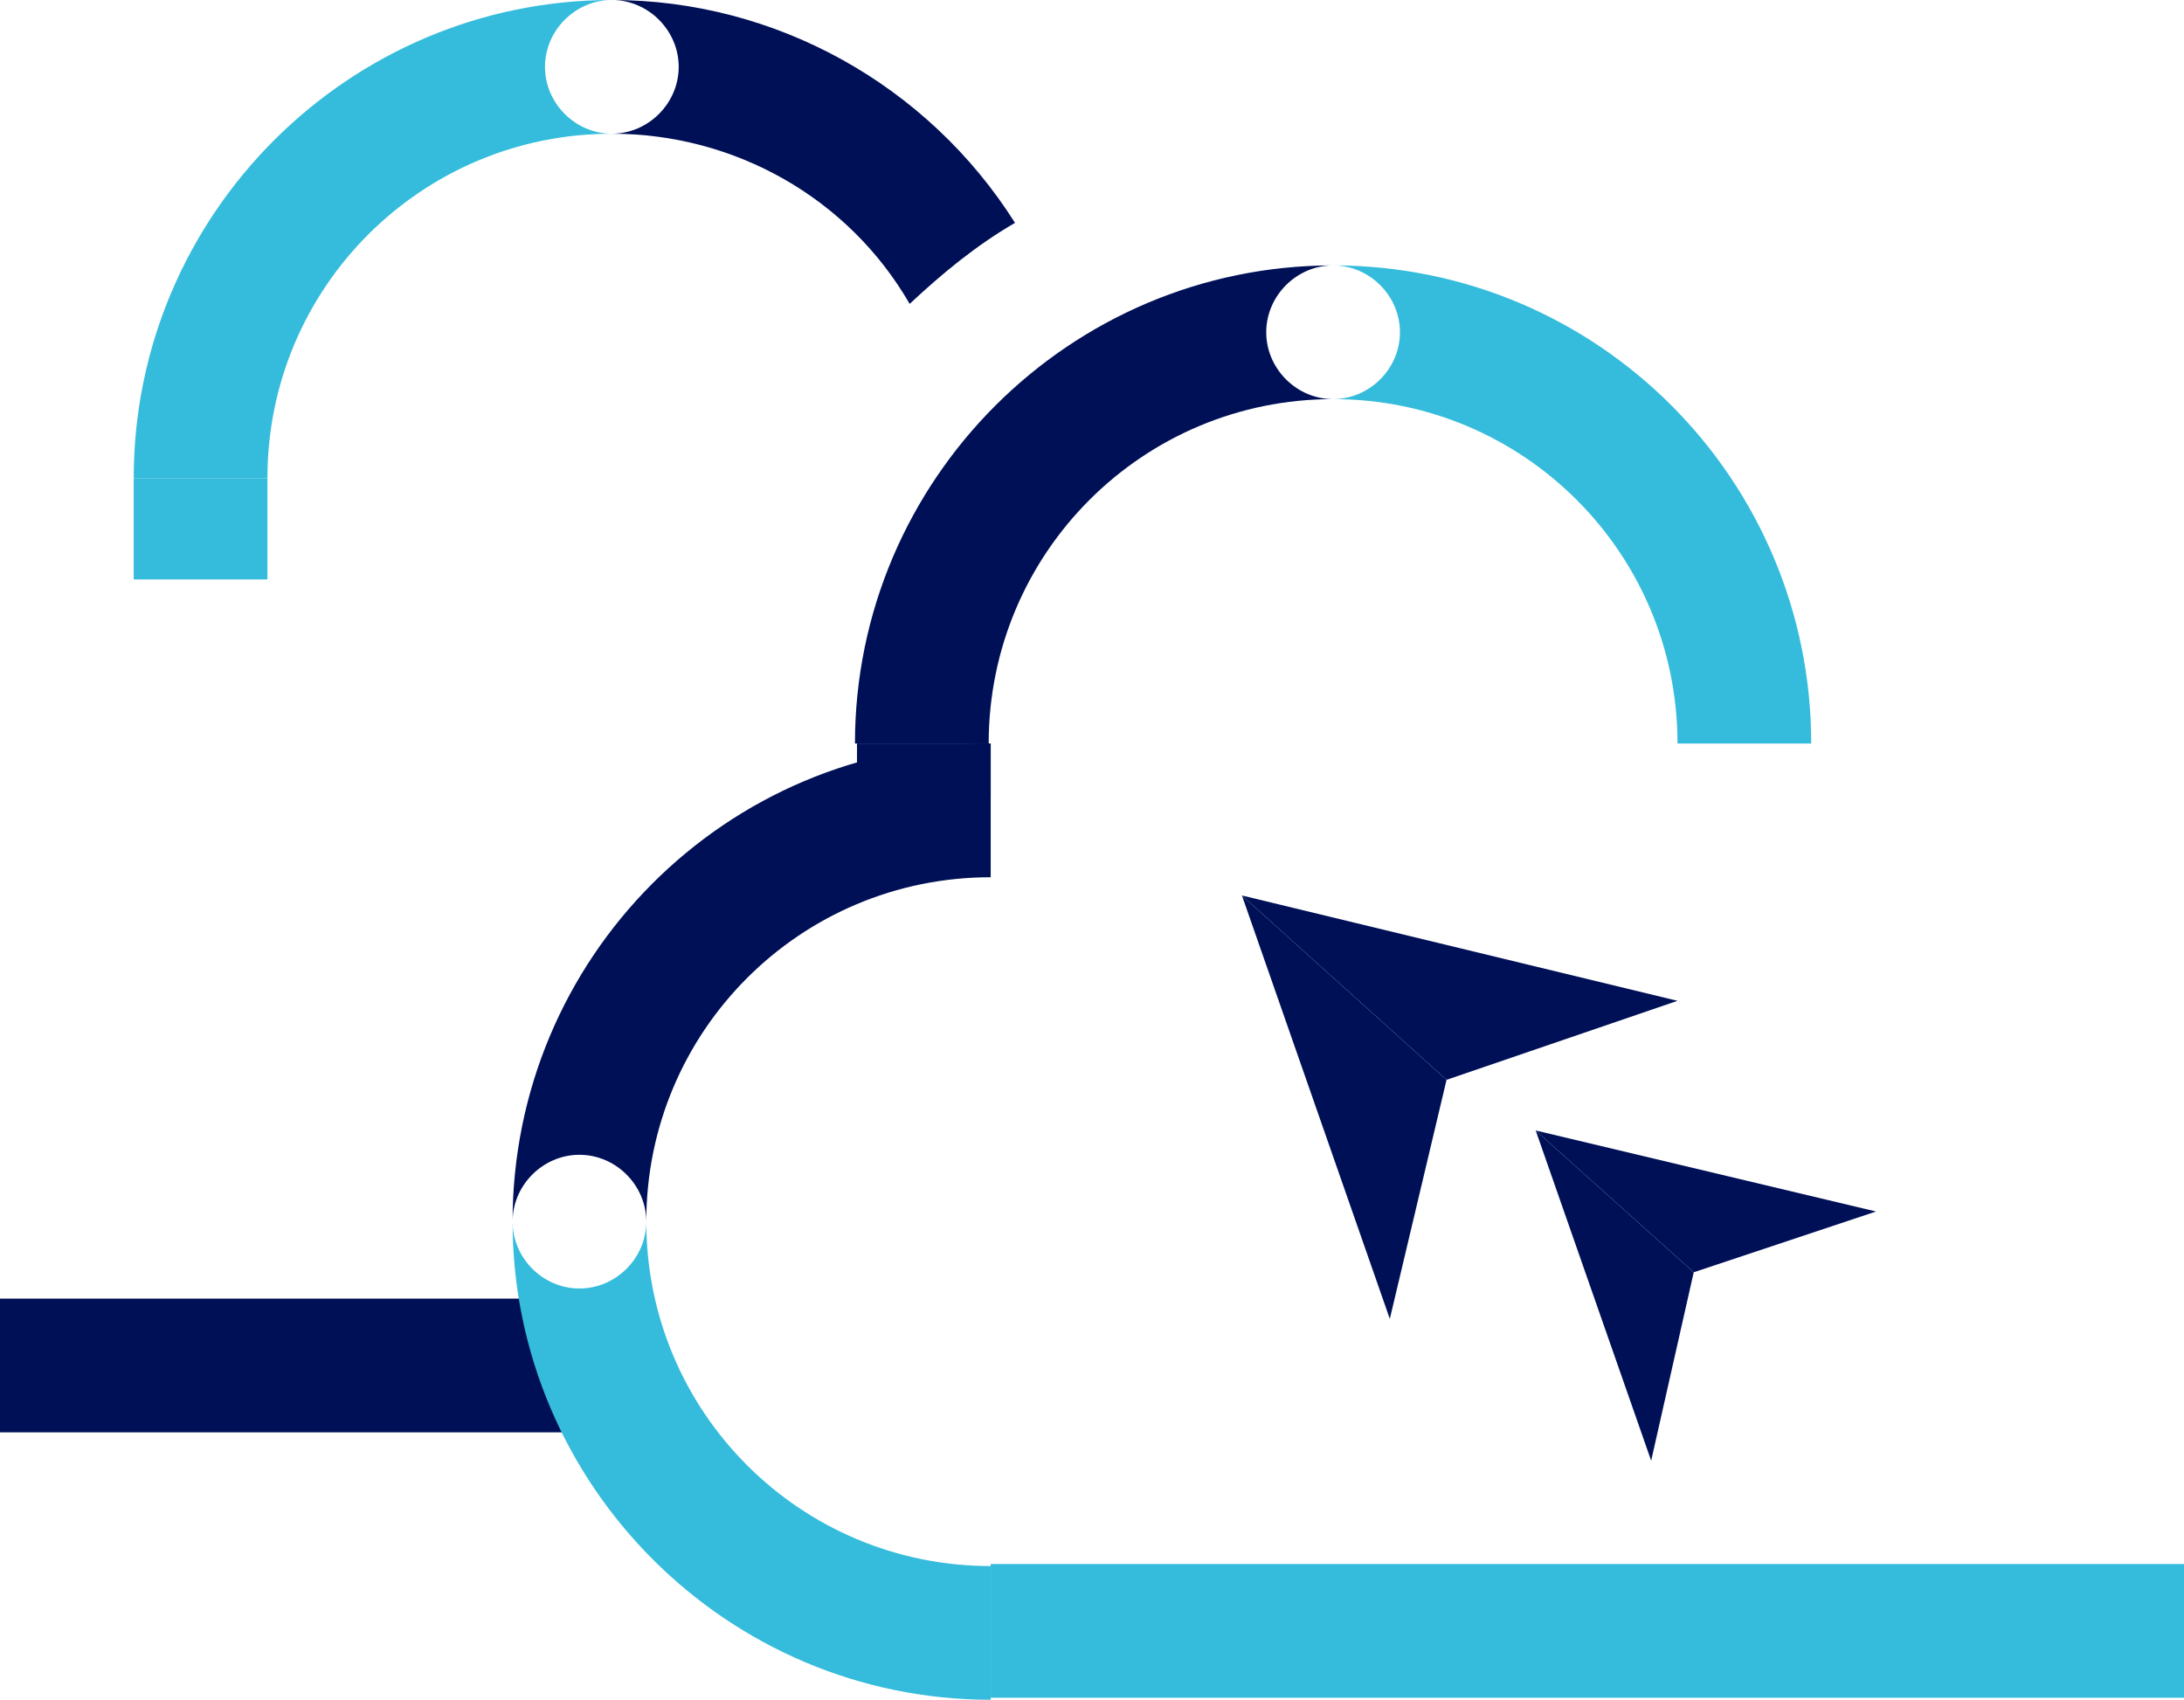
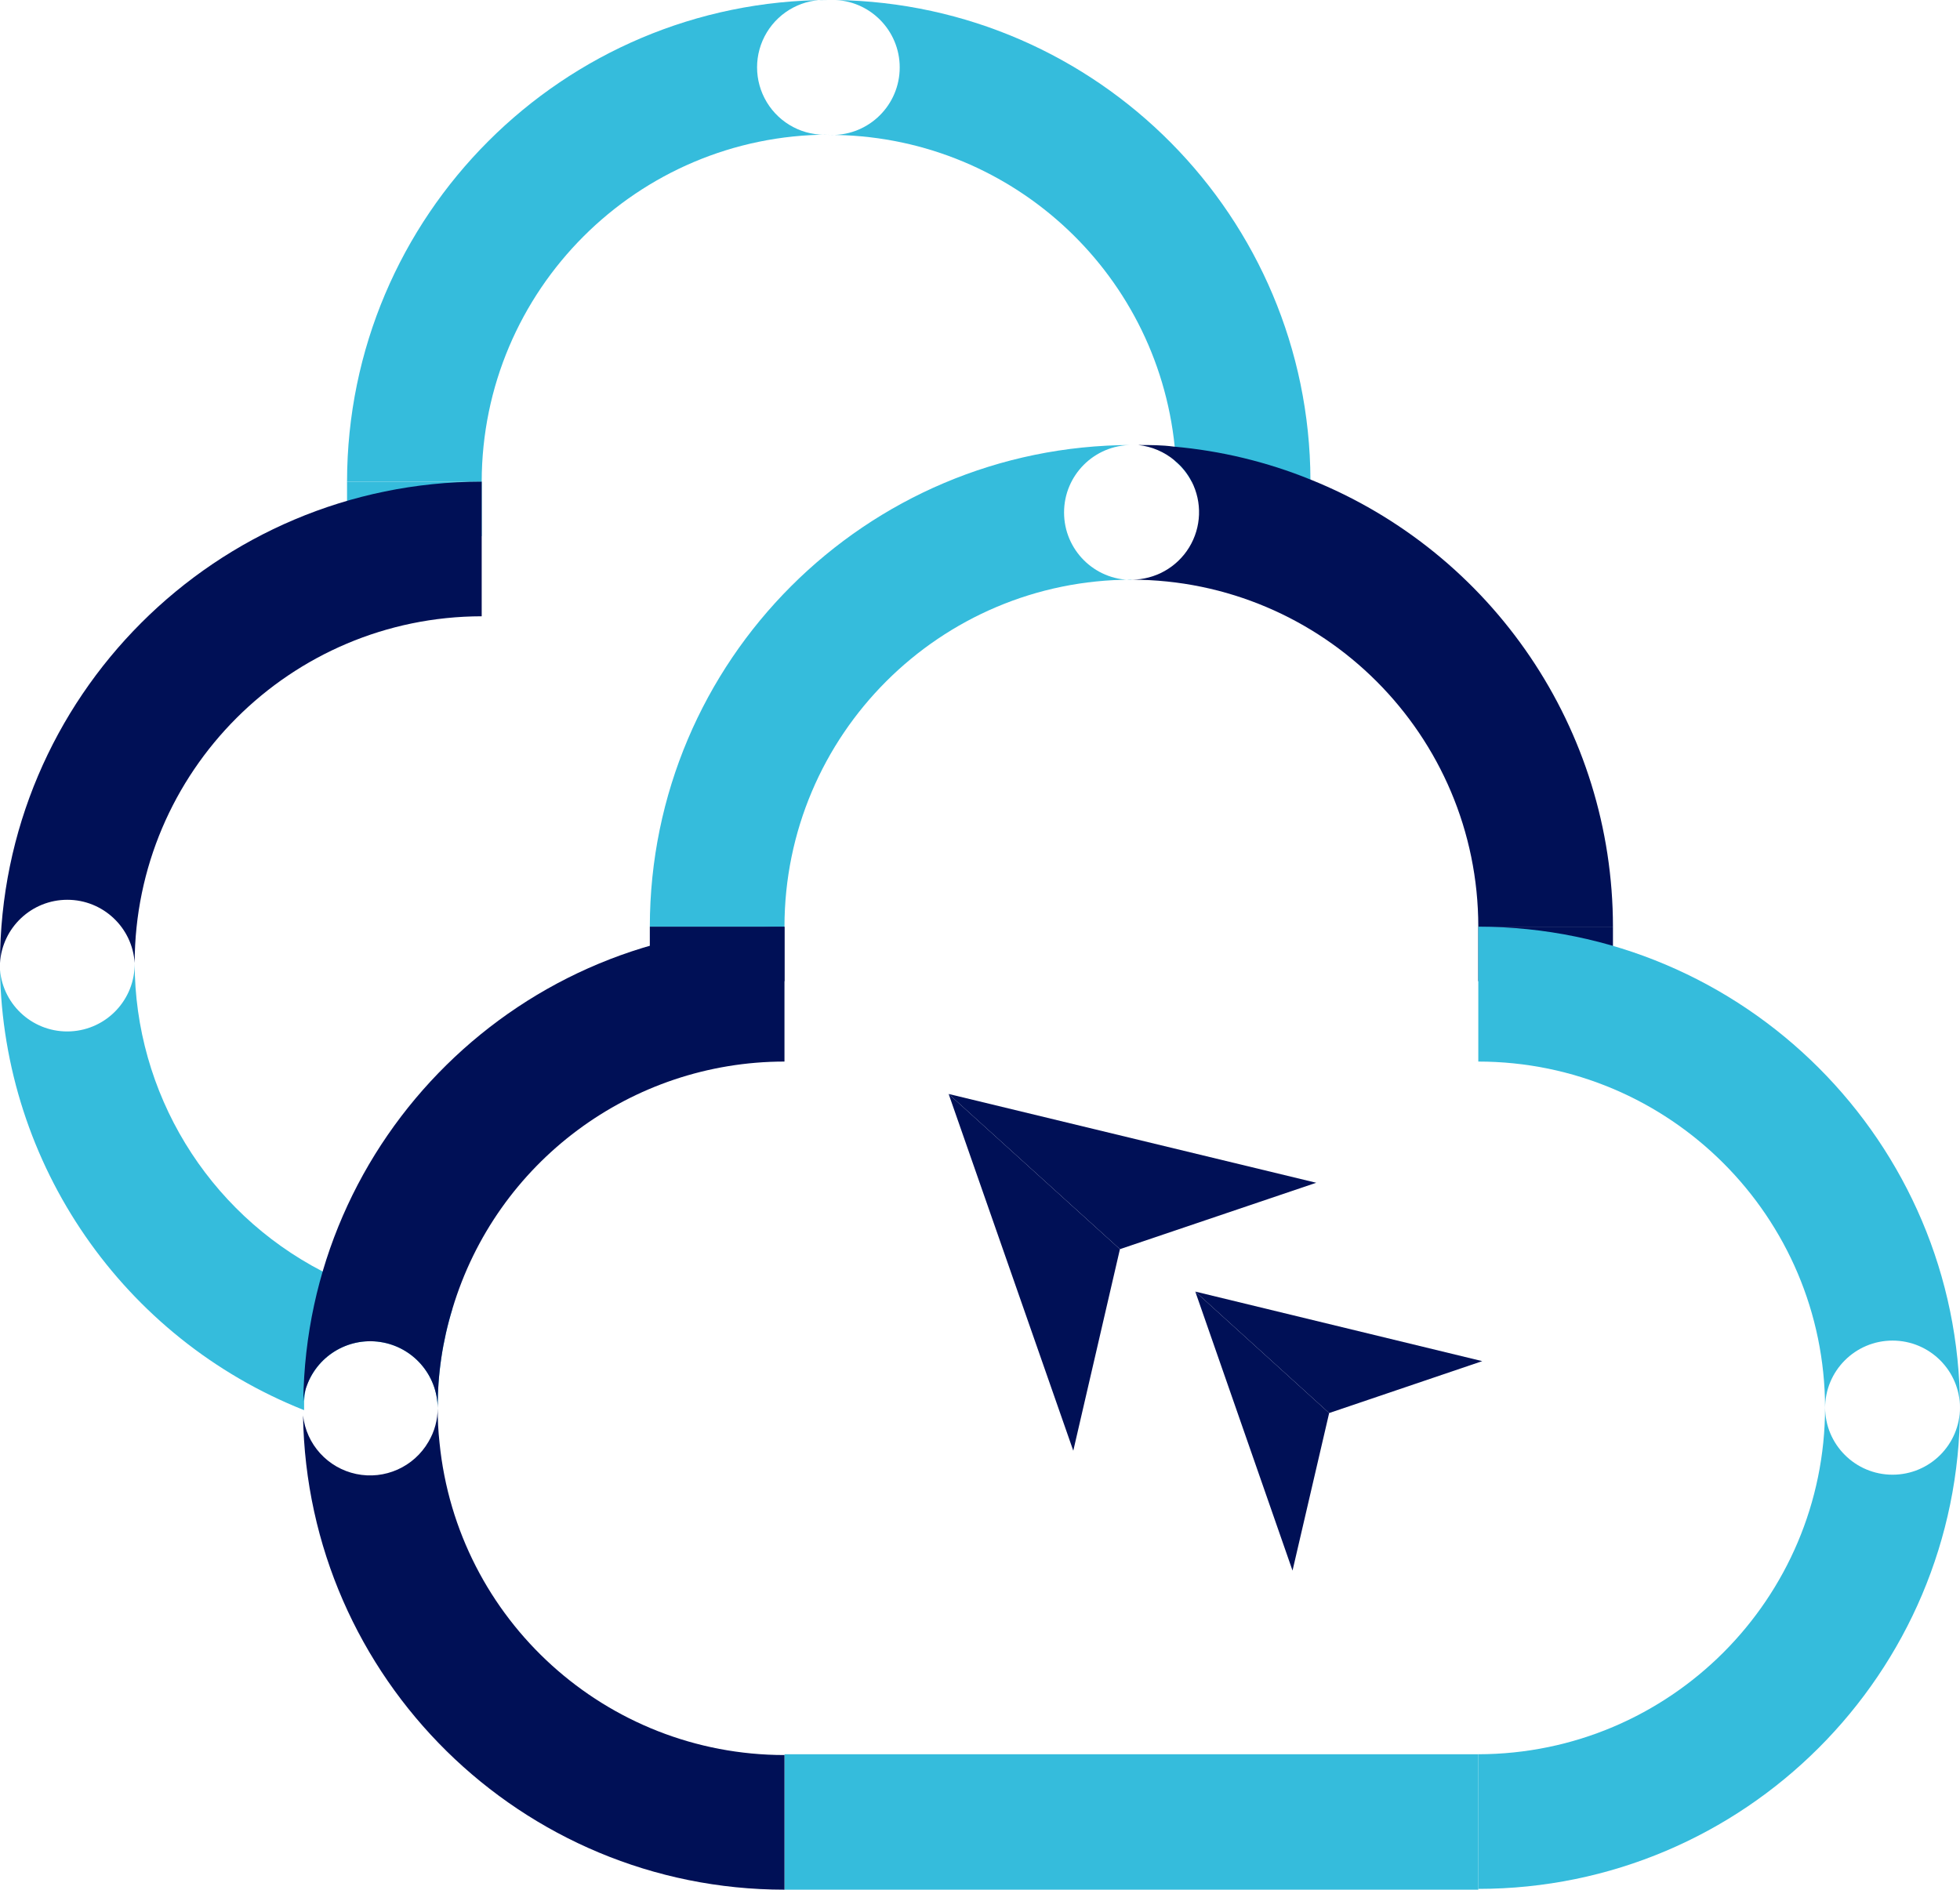
- <svg xmlns="http://www.w3.org/2000/svg" version="1.1" id="Layer_1" x="0px" y="0px" viewBox="0 0 107.8 83.9" style="enable-background:new 0 0 107.8 83.9;" xml:space="preserve">
-   <style type="text/css">
- 	.st0{fill:#35BCDC;}
- 	.st1{fill:#001056;}
- </style>
-   <g id="Layer_2_1_">
-     <g id="Layer_1-2">
-       <path class="st0" d="M89.4,36.7h-6.6c0-9.4-7.6-17-17-17c1.8,0,3.3-1.5,3.3-3.3c0-1.8-1.5-3.3-3.3-3.3    C78.9,13.1,89.4,23.7,89.4,36.7z" />
-       <path class="st1" d="M65.8,19.7c-9.4,0-17,7.6-17,17h-6.6c0-13,10.6-23.6,23.6-23.6c-1.8,0-3.3,1.5-3.3,3.3    C62.5,18.2,64,19.7,65.8,19.7z" />
-       <path class="st1" d="M48.9,36.7v6.6c-9.4,0-17,7.6-17,17l0,0c0-1.8-1.5-3.3-3.3-3.3c-1.8,0-3.3,1.5-3.3,3.3l0,0    C25.3,47.3,35.8,36.7,48.9,36.7z" />
-       <rect x="42.3" y="36.7" class="st1" width="6.6" height="2.7" />
-       <rect x="48.9" y="77.2" class="st0" width="58.9" height="6.6" />
-       <path class="st1" d="M50.1,11c-1.9,1.1-3.6,2.5-5.2,4c-3-5.2-8.6-8.4-14.7-8.4c1.8,0,3.3-1.5,3.3-3.3S32,0,30.2,0l0,0    C38.3,0,45.8,4.2,50.1,11z" />
-       <path class="st0" d="M30.2,6.6c-9.4,0-17,7.6-17,17l0,0H6.6C6.6,10.6,17.2,0,30.2,0c-1.8,0-3.3,1.5-3.3,3.3S28.4,6.6,30.2,6.6z" />
-       <path class="st1" d="M26.5,64.1c0.3,2.3,0.8,4.5,1.6,6.6H0v-6.6H26.5z" />
-       <polygon class="st1" points="61.3,44.2 68.6,65.1 71.4,53.3   " />
-       <path class="st0" d="M31.9,60.3c0,9.4,7.6,17,17,17c0,0,0,0,0,0v6.6c-13,0-23.6-10.6-23.6-23.6c0,1.8,1.5,3.3,3.3,3.3    C30.4,63.6,31.9,62.1,31.9,60.3z" />
-       <polyline class="st1" points="61.3,44.2 82.8,49.4 71.4,53.3   " />
-       <polygon class="st1" points="75.8,55.8 81.5,72.1 83.6,62.8   " />
-       <polyline class="st1" points="75.8,55.8 92.6,59.8 83.6,62.8   " />
+ <svg xmlns="http://www.w3.org/2000/svg" viewBox="0 0 74.38 71.72">
+   <defs>
+     <style>.cls-1{fill:#35bcdc;}.cls-2{fill:#001056;}</style>
+   </defs>
+   <g id="Layer_2" data-name="Layer 2">
+     <g id="Layer_1-2" data-name="Layer 1">
+       <path class="cls-1" d="M49.73,18.21v.07H45.22a2.48,2.48,0,0,0-.64-.79,4.55,4.55,0,0,0,0-.53A13.17,13.17,0,0,0,31.45,5.12,2.56,2.56,0,0,0,31.71,0,18.29,18.29,0,0,1,49.73,18.21Z" />
+       <path class="cls-1" d="M31.45,5.11A13.19,13.19,0,0,0,18.28,18.28H13.17A18.3,18.3,0,0,1,31.45,0a2.56,2.56,0,1,0,0,5.11Z" />
+       <rect class="cls-1" x="13.17" y="18.28" width="5.11" height="2.07" />
+       <path class="cls-2" d="M18.28,18.28v5.11A13.19,13.19,0,0,0,5.11,36.55a2.56,2.56,0,0,0-5.11,0A18.3,18.3,0,0,1,18.28,18.28Z" />
+       <path class="cls-1" d="M17.17,49.67a12.69,12.69,0,0,0-.56,3.77,2.56,2.56,0,0,0-5-.75l0-.12-.07.61v.34h0A18.29,18.29,0,0,1,0,36.81a2.56,2.56,0,0,0,5.11-.26,13.19,13.19,0,0,0,7.12,11.7A13,13,0,0,0,17.17,49.67Z" />
+       <path class="cls-2" d="M61.21,35.17H56.1A13.18,13.18,0,0,0,42.94,22a2.56,2.56,0,0,0,2.28-3.73,2.48,2.48,0,0,0-.64-.79,2.57,2.57,0,0,0-1.38-.59c.45,0,.9,0,1.34.06a18,18,0,0,1,5.19,1.25A18.3,18.3,0,0,1,61.21,35.17Z" />
+       <path class="cls-1" d="M42.94,22A13.18,13.18,0,0,0,29.77,35.17H24.66A18.3,18.3,0,0,1,42.94,16.89a2.56,2.56,0,1,0,0,5.12Z" />
+       <path class="cls-2" d="M29.77,35.17v5.12a13.16,13.16,0,0,0-12.6,9.38,12.69,12.69,0,0,0-.56,3.77,2.56,2.56,0,0,0-5-.75,2.66,2.66,0,0,0-.1.49,18.22,18.22,0,0,1,18.27-18Z" />
+       <rect class="cls-2" x="24.66" y="35.17" width="5.11" height="2.07" />
+       <rect class="cls-2" x="56.1" y="35.17" width="5.11" height="2.07" transform="translate(117.31 72.41) rotate(-180)" />
+       <path class="cls-1" d="M56.1,35.17v5.12A13.17,13.17,0,0,1,69.26,53.44a2.56,2.56,0,0,1,5.12,0A18.3,18.3,0,0,0,56.1,35.17Z" />
+       <rect class="cls-1" x="29.77" y="66.58" width="26.33" height="5.14" />
+       <path class="cls-2" d="M29.77,66.61v5.11a18.28,18.28,0,0,1-18.27-18,2.56,2.56,0,0,0,4.76,1,2.5,2.5,0,0,0,.35-1.28,11.67,11.67,0,0,0,.07,1.32A13.16,13.16,0,0,0,29.77,66.61Z" />
+       <path class="cls-1" d="M69.26,53.41A13.18,13.18,0,0,1,56.1,66.58v5.11A18.29,18.29,0,0,0,74.38,53.41a2.56,2.56,0,0,1-5.12,0Z" />
+       <polygon class="cls-2" points="36 41.52 40.73 55.06 42.5 47.41 36 41.52" />
+       <polyline class="cls-2" points="36 41.52 49.95 44.89 42.5 47.41" />
+       <polygon class="cls-2" points="45.36 49.02 49.05 59.61 50.44 53.63 45.36 49.02" />
+       <polyline class="cls-2" points="45.36 49.02 56.25 51.66 50.44 53.63" />
    </g>
  </g>
-   <rect x="6.6" y="23.6" class="st0" width="6.6" height="5" />
</svg>
